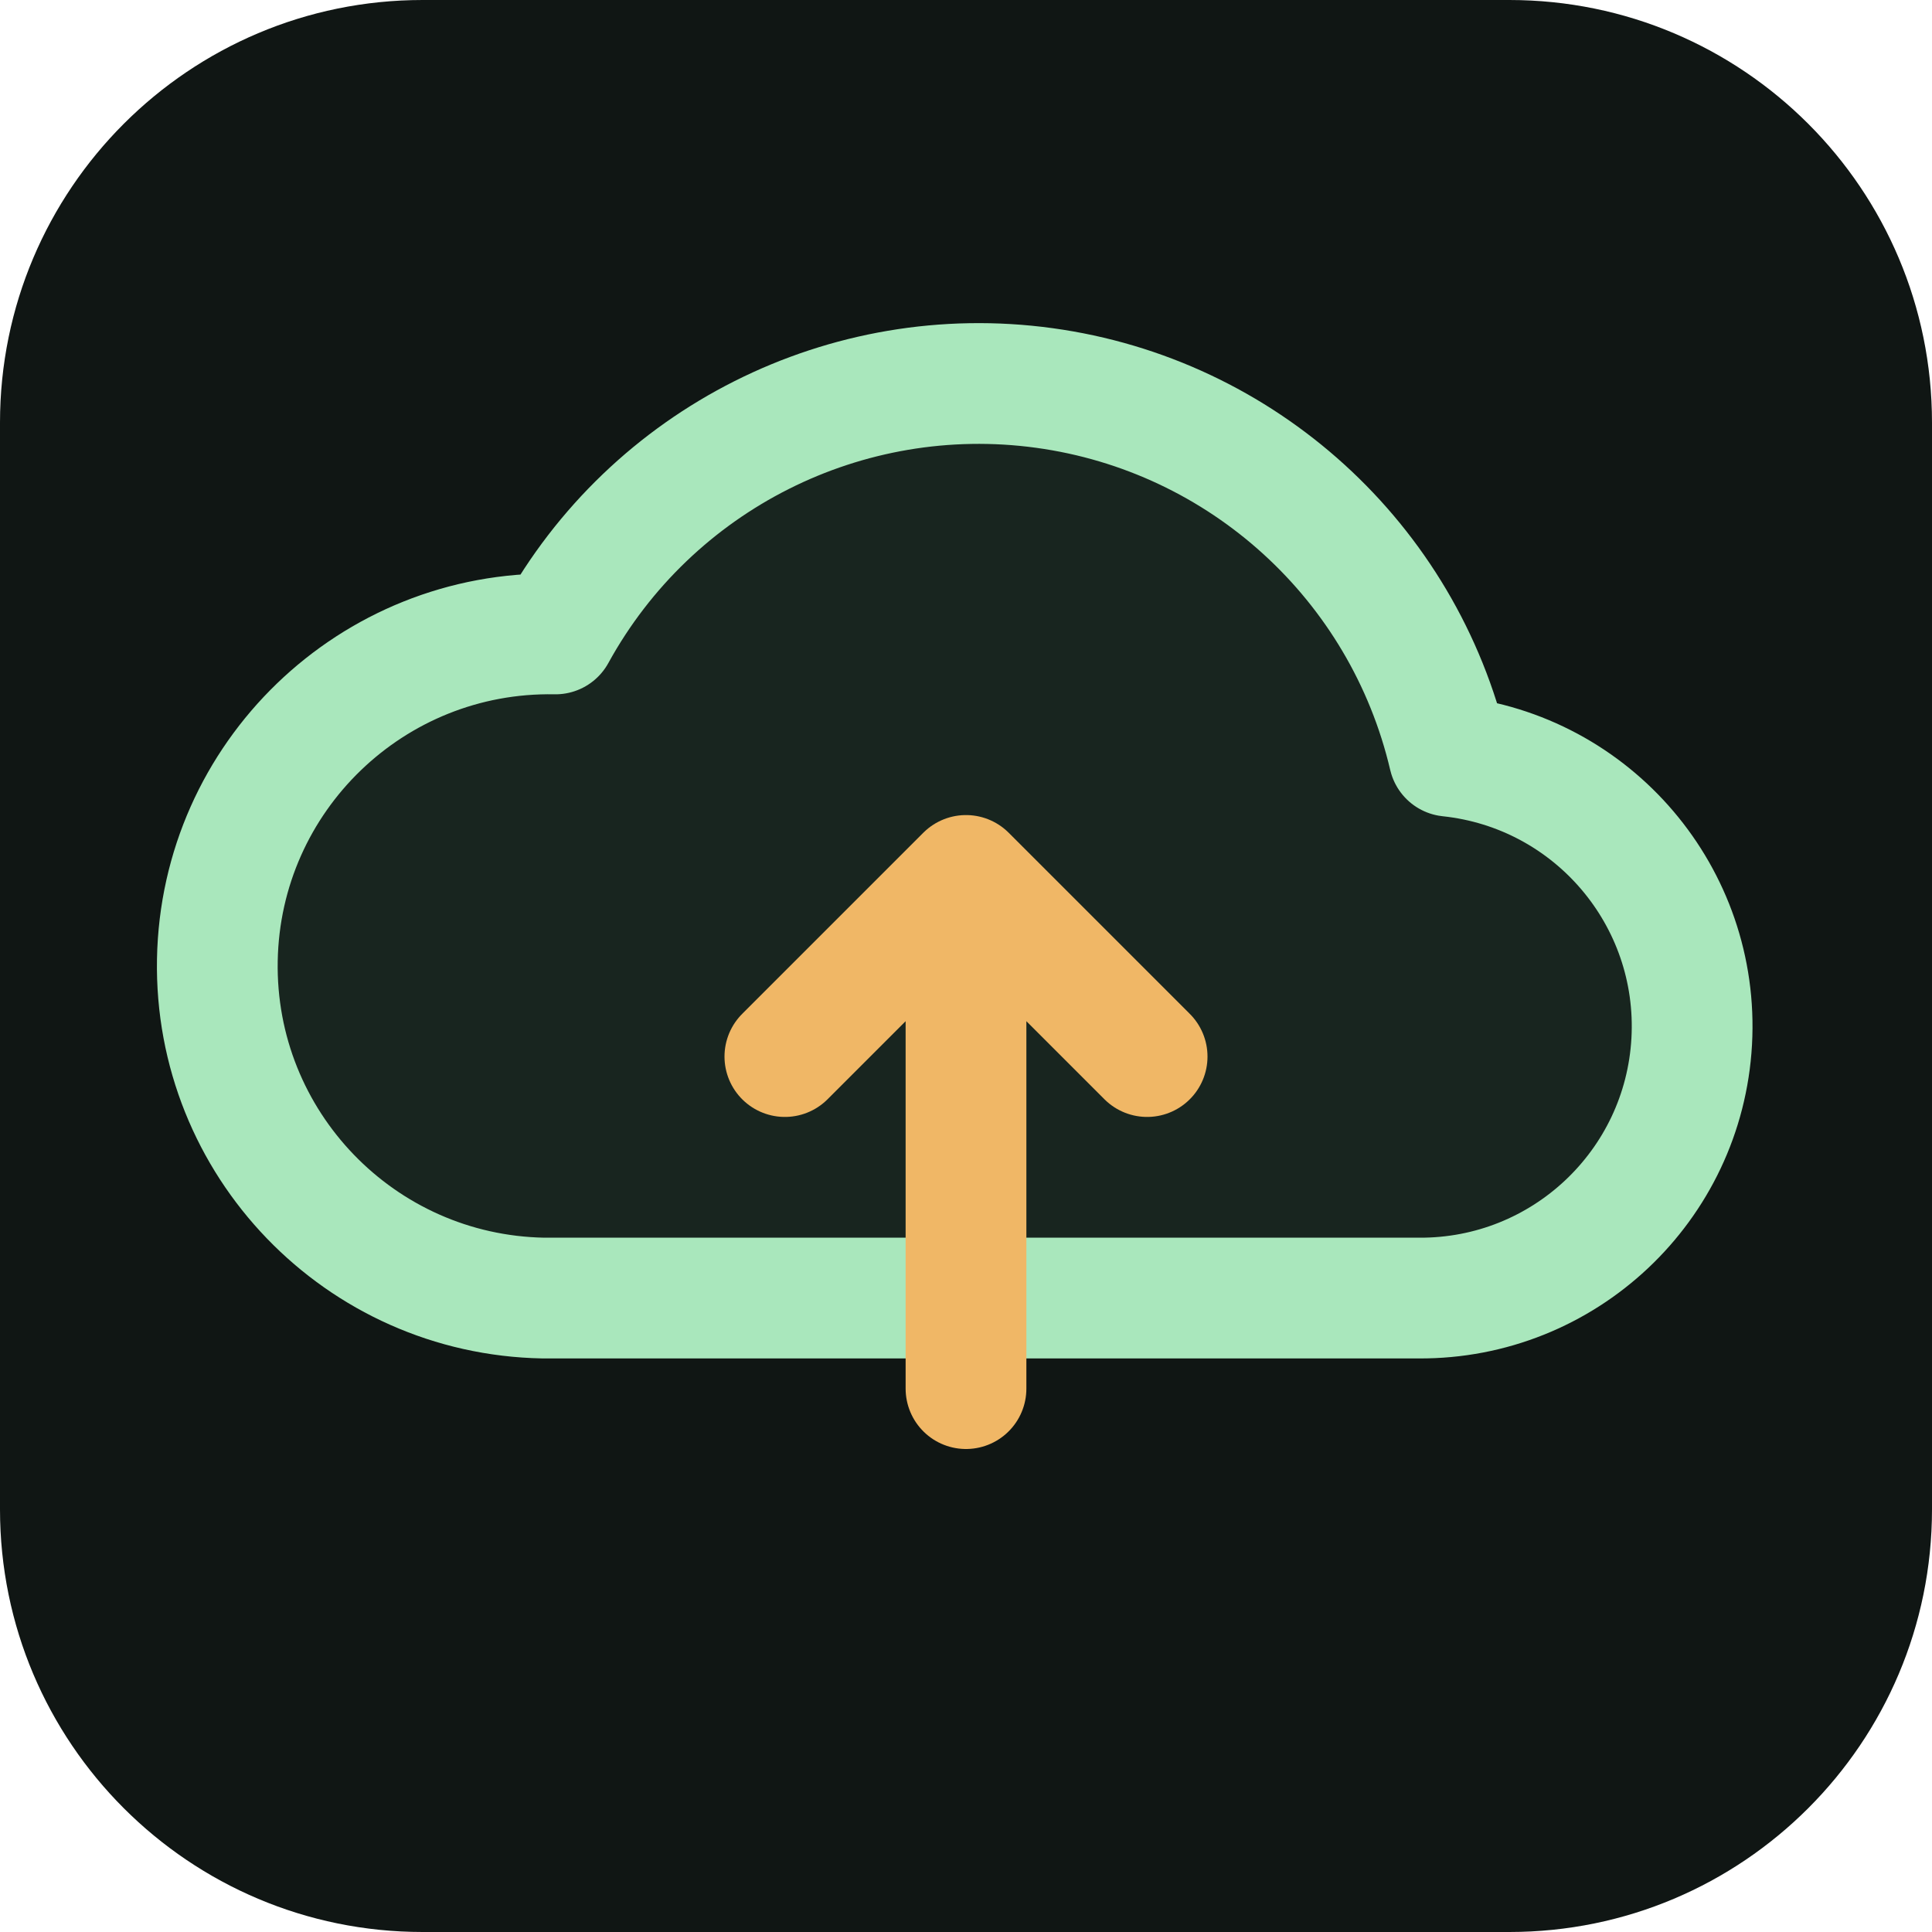
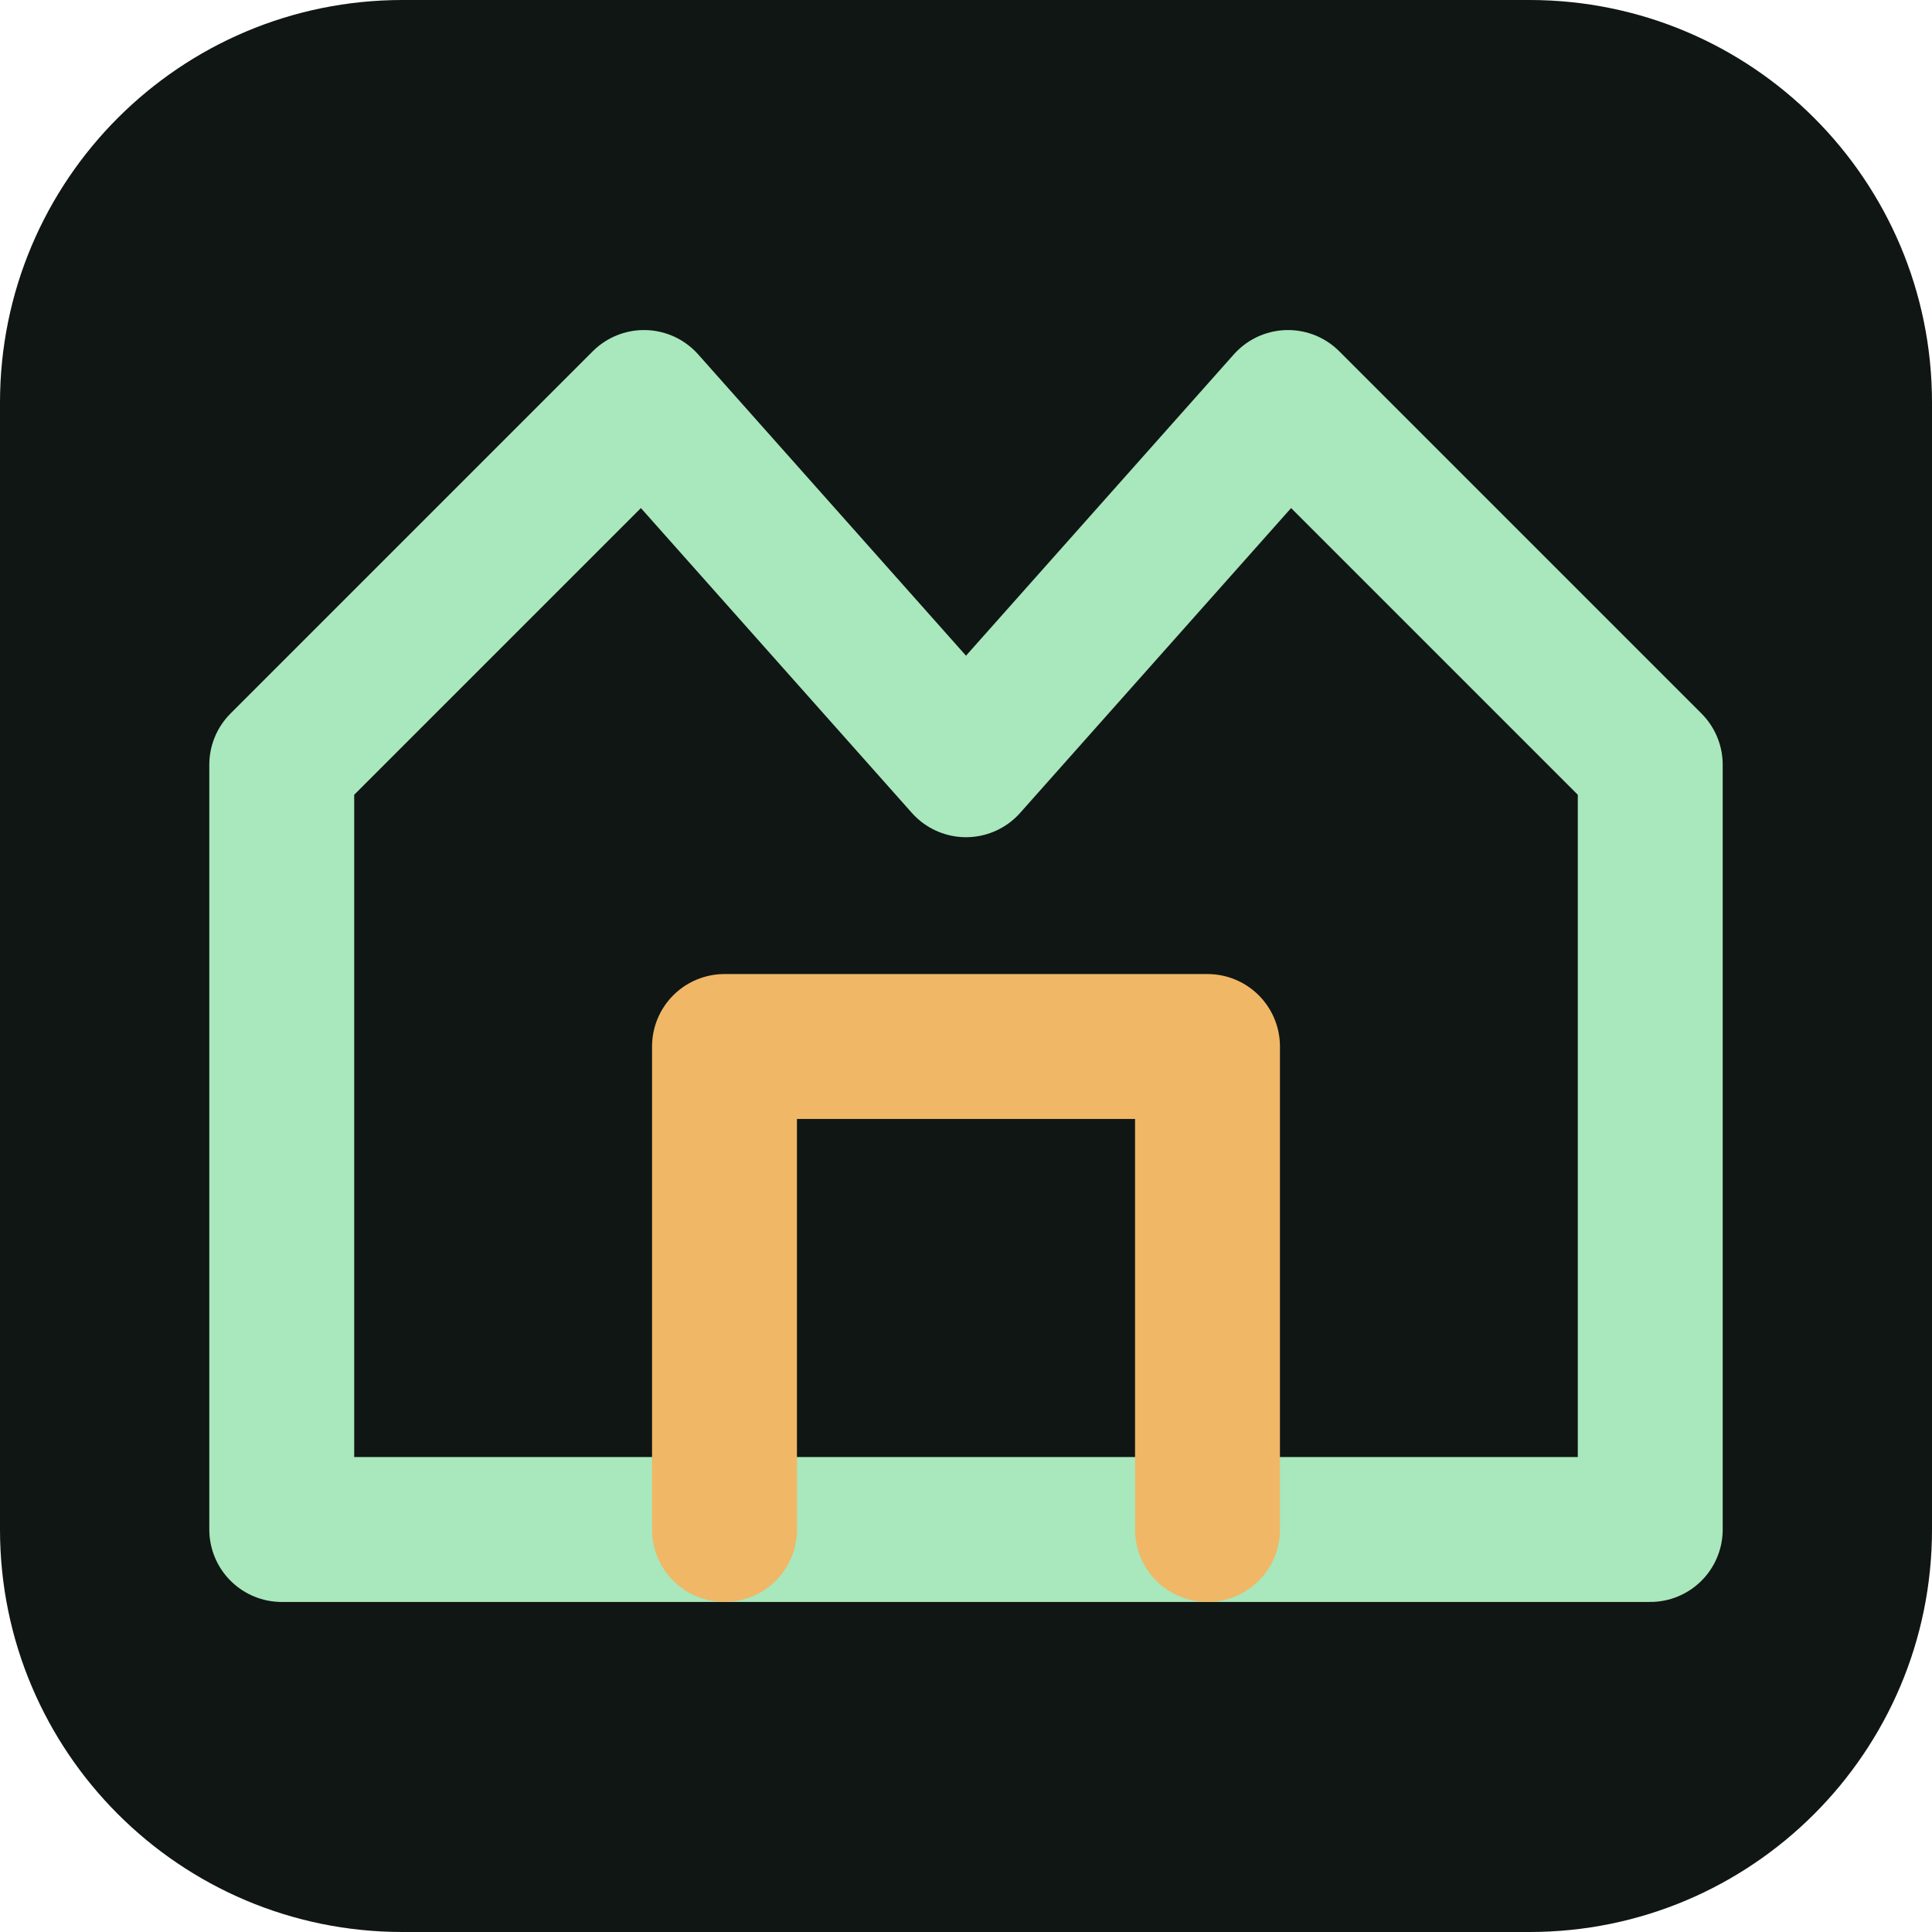
- <svg xmlns="http://www.w3.org/2000/svg" viewBox="0 0 64 64">
-   <rect width="64" height="64" rx="14" fill="#101614" />
-   <path d="M18 43h29a9 9 0 0 0 1-17.95A16 16 0 0 0 18.4 21 11 11 0 0 0 18 43Z" fill="#18251f" stroke="#a9e7bc" stroke-width="4" stroke-linecap="round" stroke-linejoin="round" />
-   <path d="m26 35 6-6 6 6M32 29v17" fill="none" stroke="#f0b766" stroke-width="4" stroke-linecap="round" stroke-linejoin="round" />
+ <svg xmlns="http://www.w3.org/2000/svg" viewBox="0 0 24 24">
+   <rect width="24" height="24" rx="5" fill="#101614" />
+   <path d="M3.5 19V9.5L8 5l4 4.5L16 5l4.5 4.5V19M3.5 19h17" fill="none" stroke="#a9e7bc" stroke-width="1.8" stroke-linecap="round" stroke-linejoin="round" />
+   <path d="M9 19v-6h6v6" fill="none" stroke="#f0b766" stroke-width="1.8" stroke-linecap="round" stroke-linejoin="round" />
</svg>
